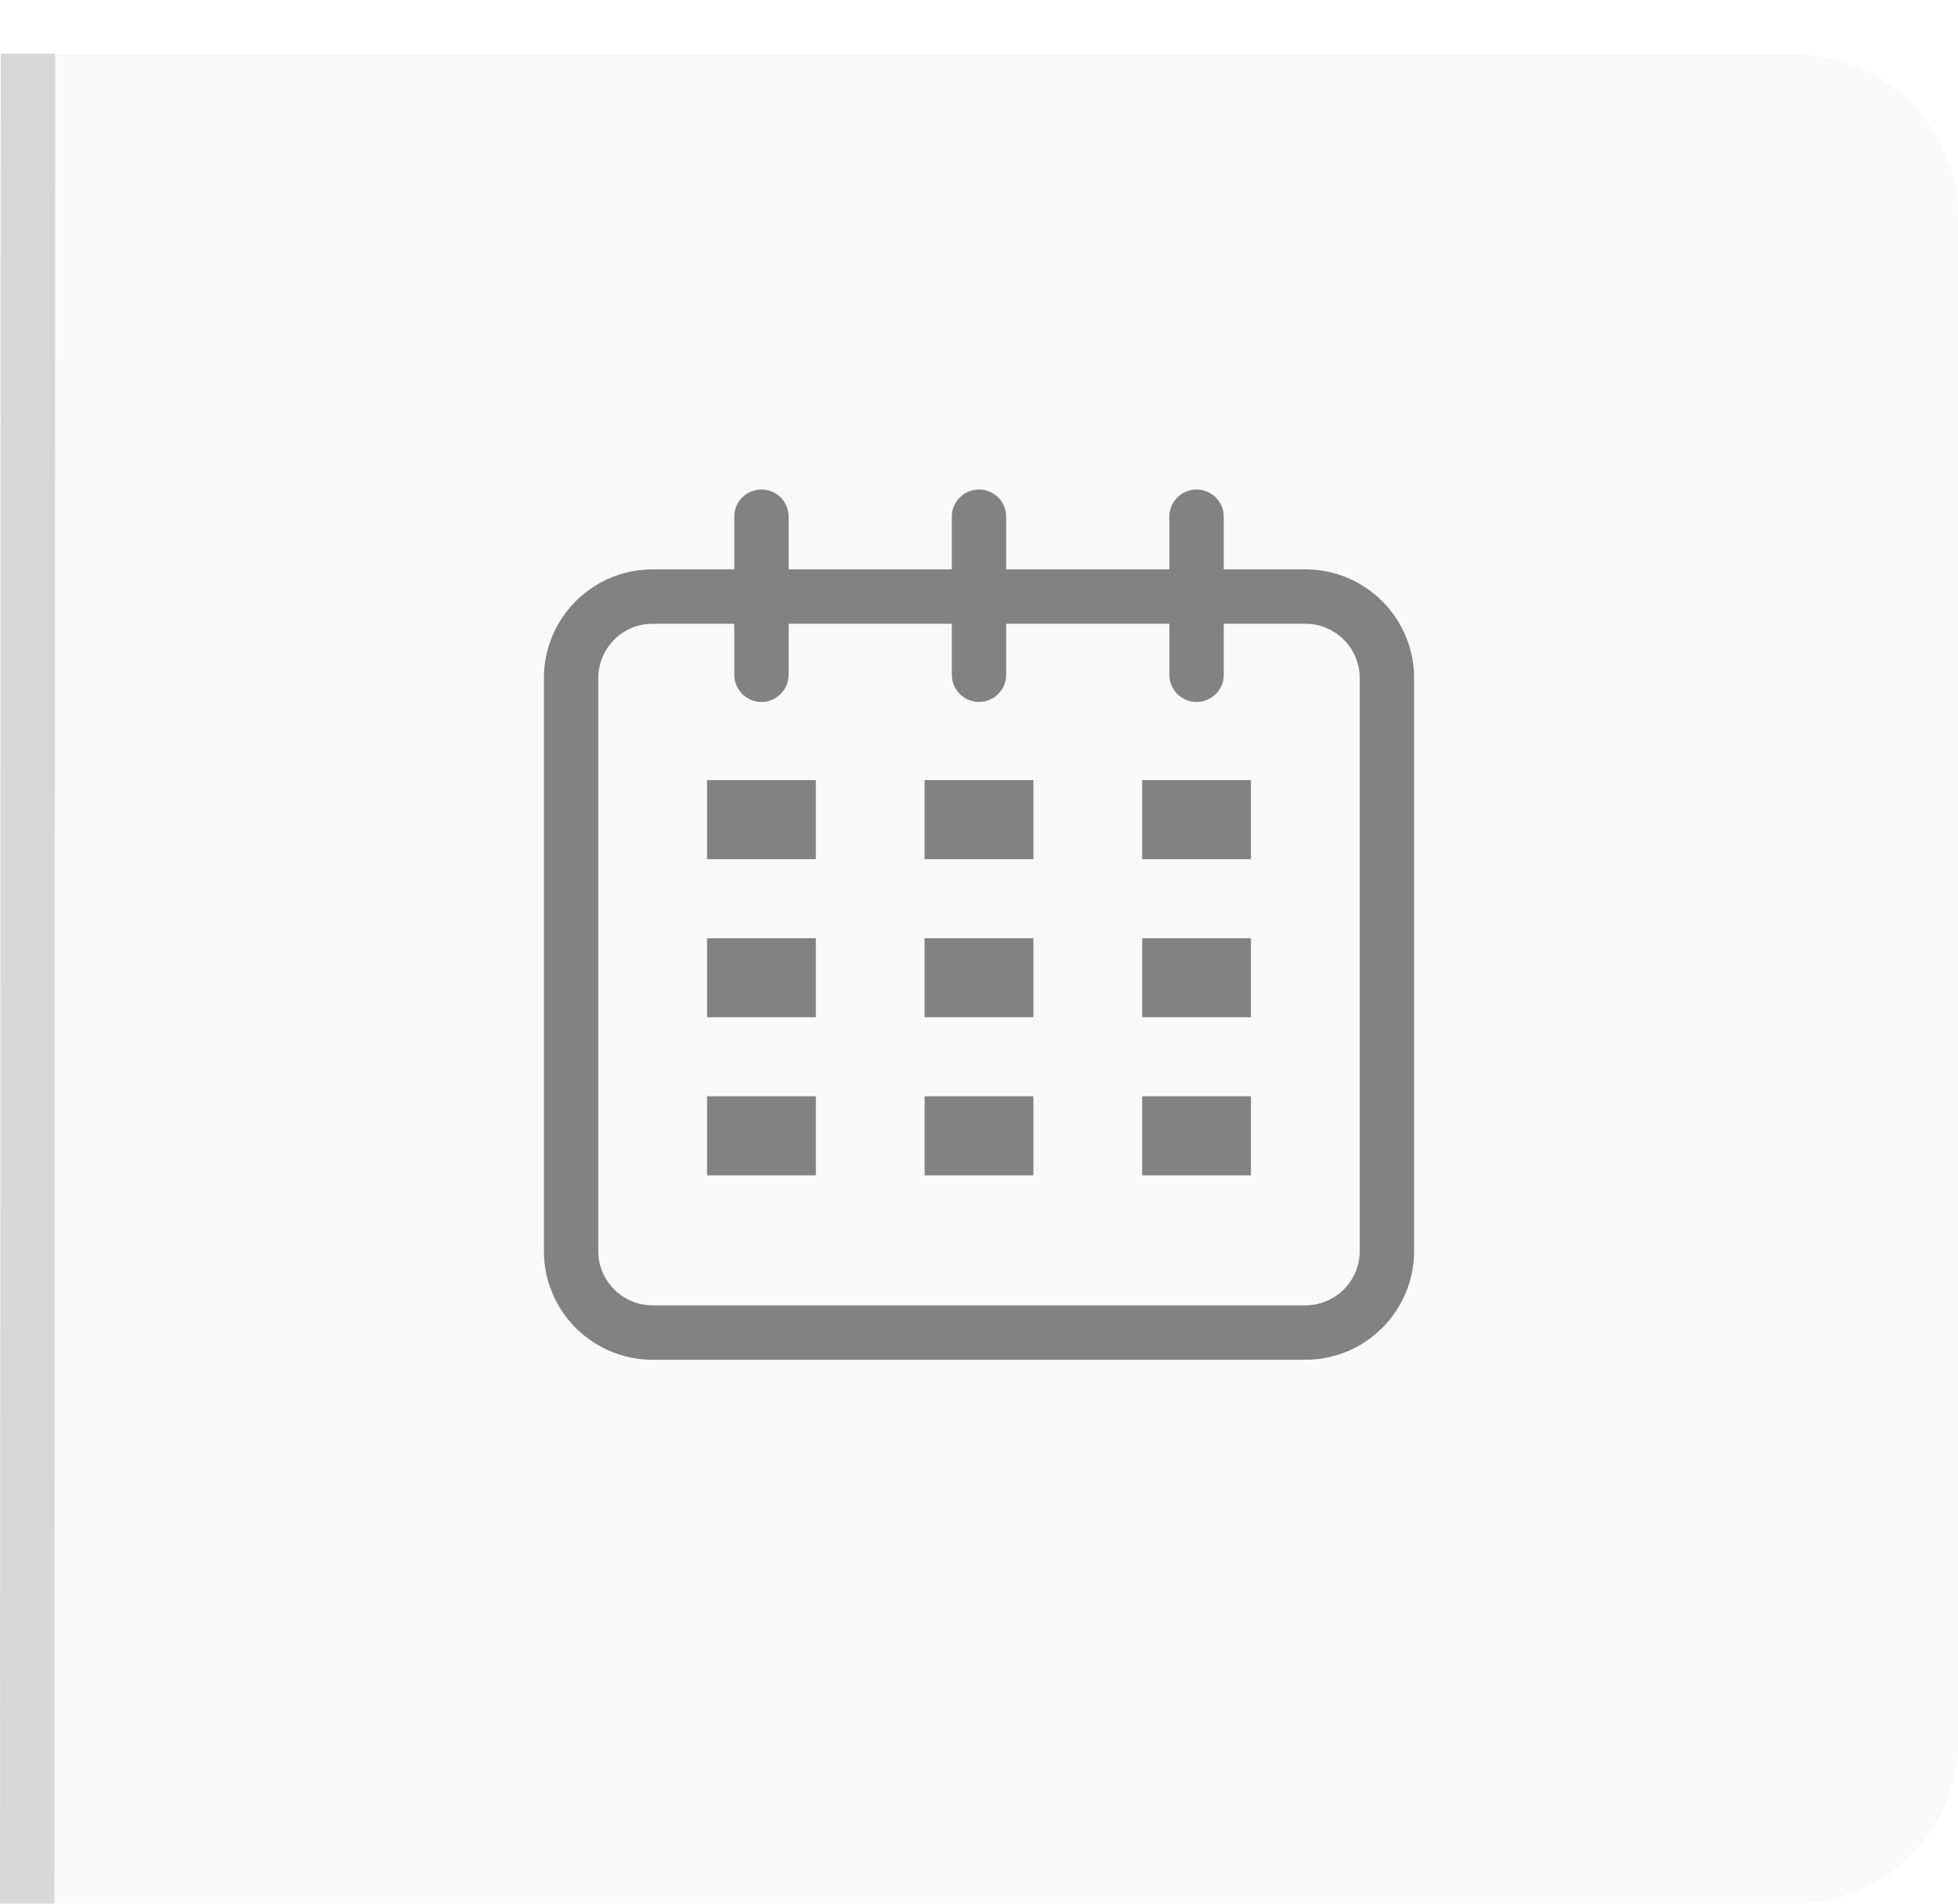
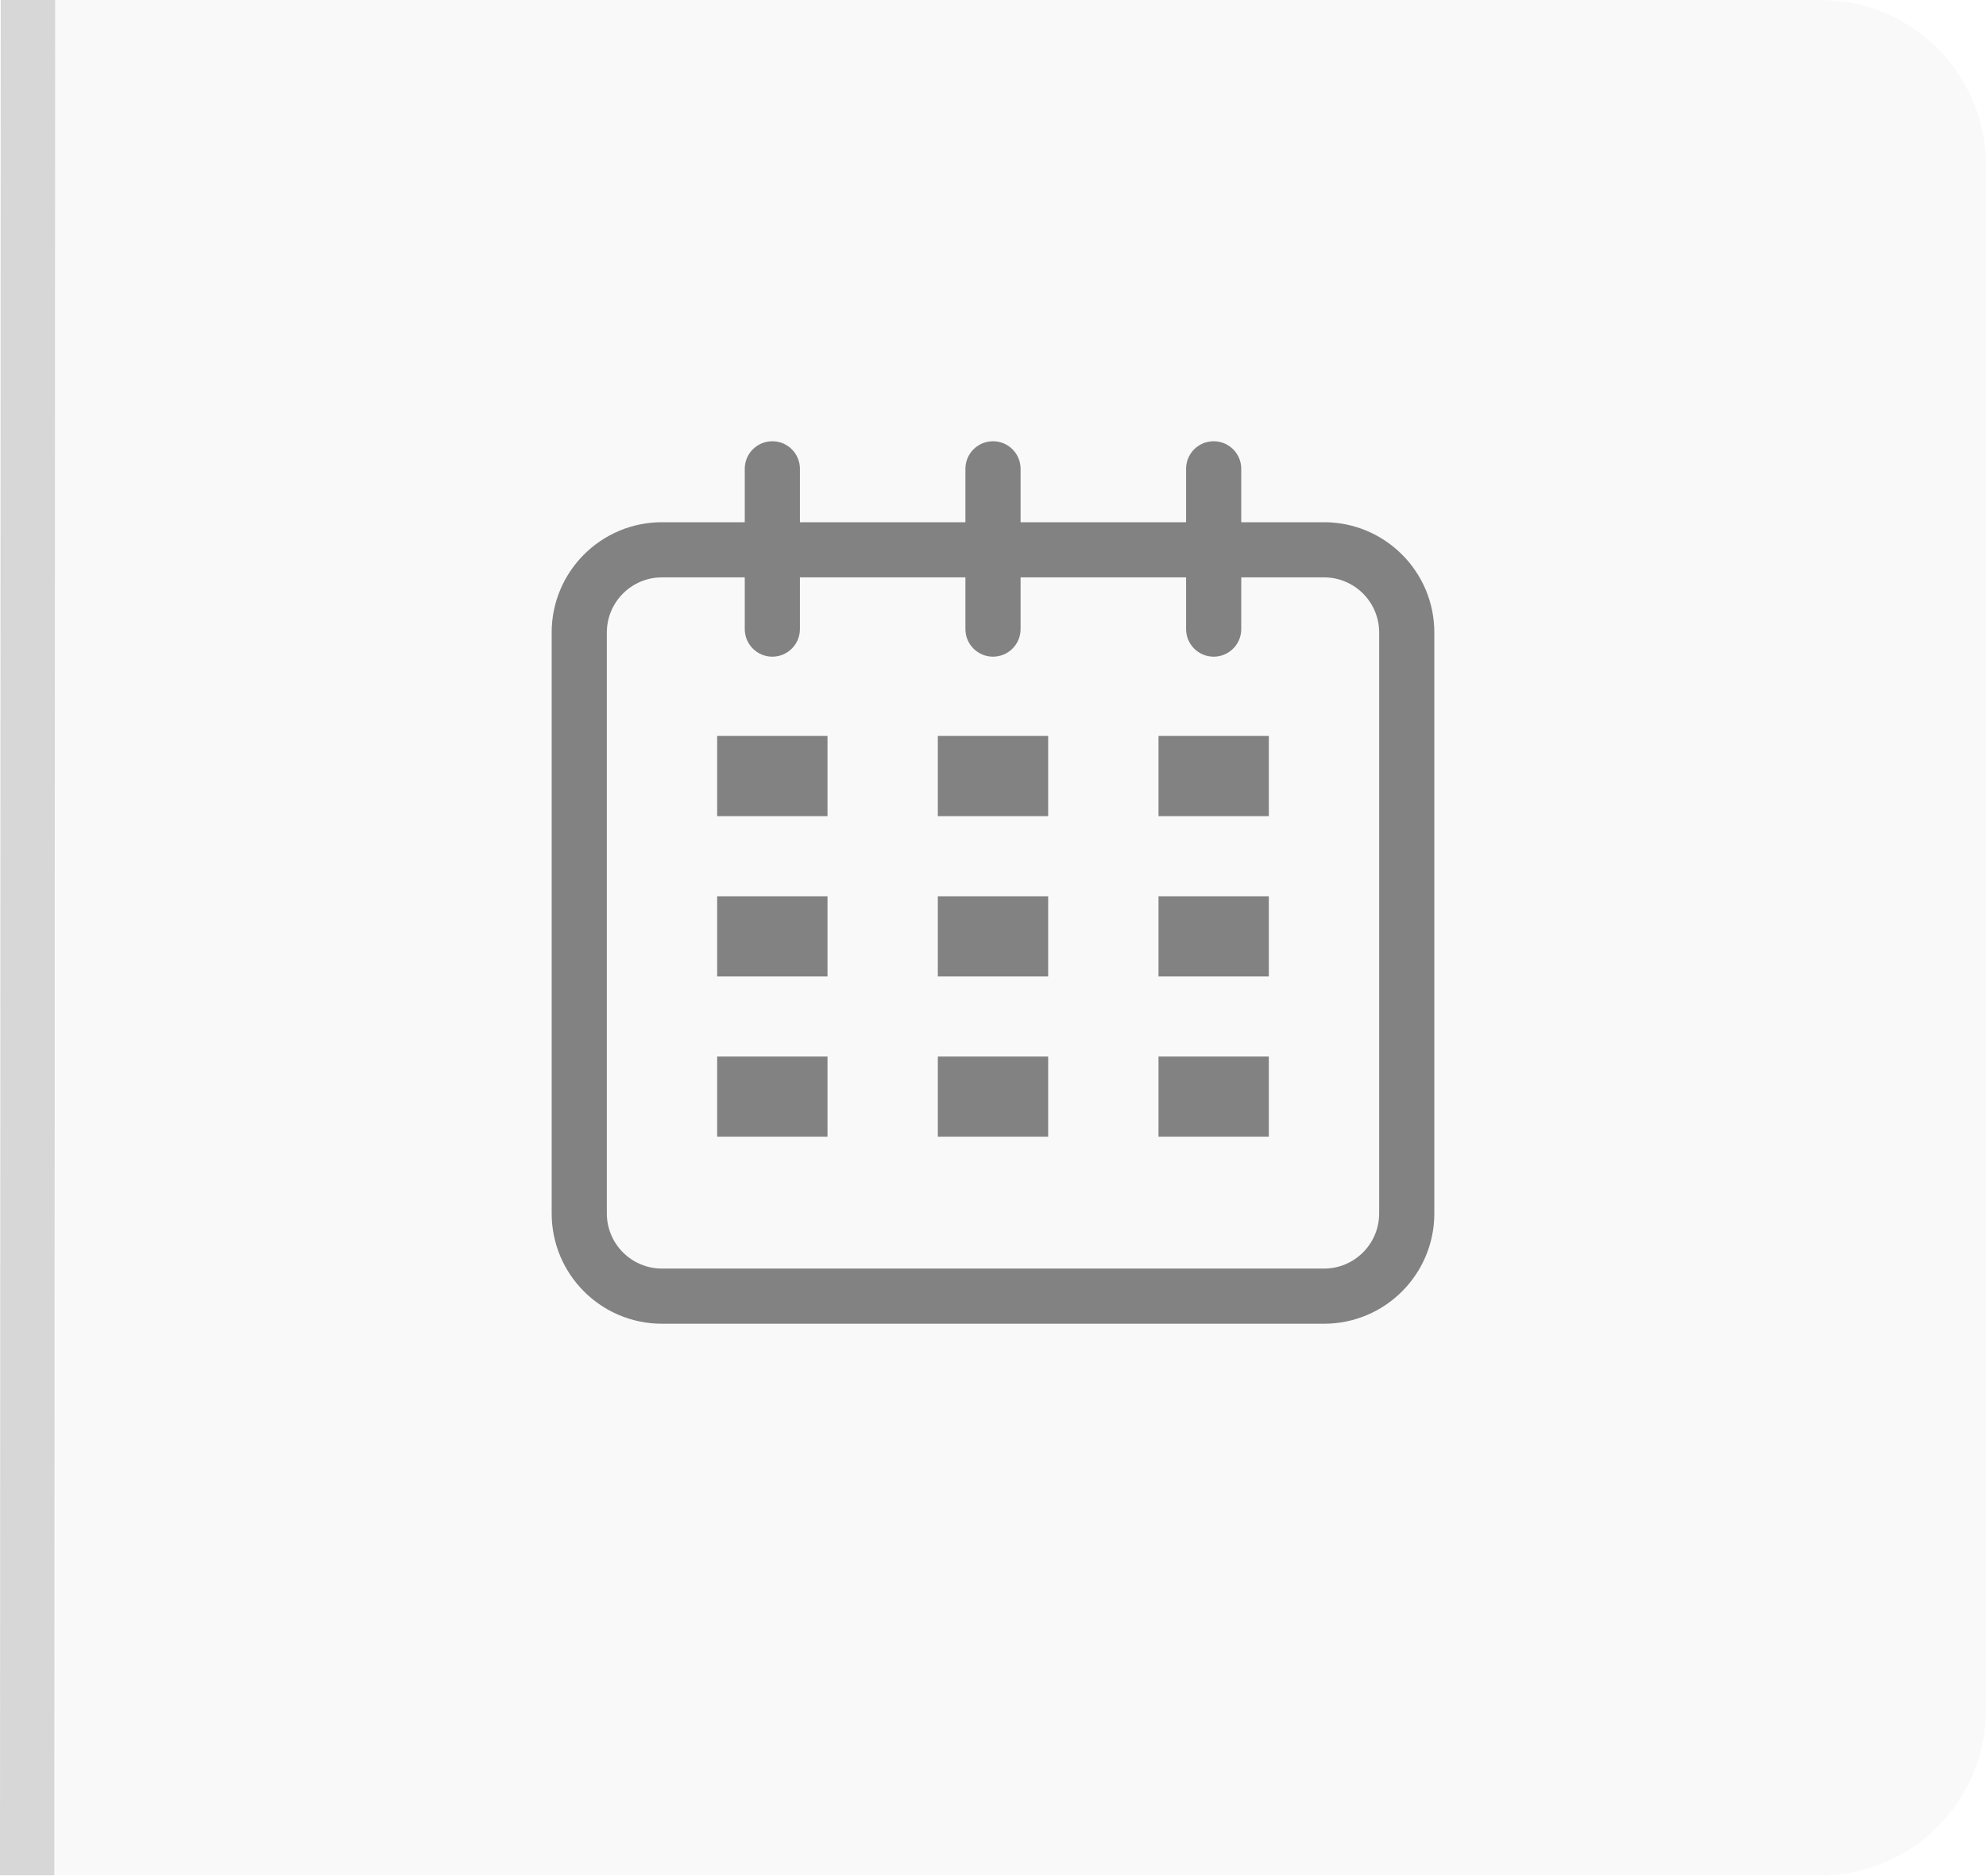
- <svg xmlns="http://www.w3.org/2000/svg" width="36" height="35" viewBox="0 0 36 35" fill="none">
-   <path d="M1 1H33C34.657 1 36 2.343 36 4V32C36 33.657 34.657 35 33 35H1V1Z" fill="#222222" fill-opacity="0.03" />
-   <path d="M0.513 1.486L0.5 34.5" stroke="#222222" stroke-opacity="0.18" stroke-linecap="square" />
-   <path fill-rule="evenodd" clip-rule="evenodd" d="M13 14.343H15V15.797H13V14.343ZM13 17.25H15V18.703H13V17.25ZM15 20.156H13V21.609H15V20.156ZM17 20.156H19V21.609H17V20.156ZM19 17.25H17V18.703H19V17.25ZM17 14.343H19V15.797H17V14.343ZM23 20.156H21V21.609H23V20.156ZM21 17.25H23V18.703H21V17.25ZM23 14.343H21V15.797H23V14.343Z" fill="#222222" fill-opacity="0.55" />
-   <path fill-rule="evenodd" clip-rule="evenodd" d="M14.5 9.5C14.5 9.223 14.276 9 14 9C13.724 9 13.5 9.223 13.5 9.5V10.468H12C10.895 10.468 10 11.364 10 12.468V23C10 24.105 10.895 25 12 25H24C25.105 25 26 24.105 26 23V12.468C26 11.364 25.105 10.468 24 10.468H22.5V9.5C22.5 9.223 22.276 9 22 9C21.724 9 21.5 9.223 21.5 9.5V10.468H18.5V9.5C18.5 9.223 18.276 9 18 9C17.724 9 17.5 9.223 17.5 9.5V10.468H14.5V9.5ZM21.5 11.468H18.5V12.406C18.5 12.682 18.276 12.906 18 12.906C17.724 12.906 17.5 12.682 17.5 12.406V11.468H14.5V12.406C14.5 12.682 14.276 12.906 14 12.906C13.724 12.906 13.5 12.682 13.5 12.406V11.468H12C11.448 11.468 11 11.916 11 12.468V23C11 23.552 11.448 24 12 24H24C24.552 24 25 23.552 25 23V12.468C25 11.916 24.552 11.468 24 11.468H22.5V12.406C22.5 12.682 22.276 12.906 22 12.906C21.724 12.906 21.5 12.682 21.5 12.406V11.468Z" fill="#222222" fill-opacity="0.55" />
+ <svg xmlns="http://www.w3.org/2000/svg" width="36" height="34" viewBox="0 0 36 34" fill="none">
+   <path d="M1 0H33C34.657 0 36 1.343 36 3V31C36 32.657 34.657 34 33 34H1V0Z" fill="#222222" fill-opacity="0.03" />
+   <path fill-rule="evenodd" clip-rule="evenodd" d="M1 0L0.986 34L-0 34L0.013 0L1 0Z" fill="#222222" fill-opacity="0.18" />
+   <path fill-rule="evenodd" clip-rule="evenodd" d="M13 13.343H15V14.797H13V13.343ZM13 16.25H15V17.703H13V16.25ZM15 19.156H13V20.609H15V19.156ZM17 19.156H19V20.609H17V19.156ZM19 16.25H17V17.703H19V16.25ZM17 13.343H19V14.797H17V13.343ZM23 19.156H21V20.609H23V19.156ZM21 16.25H23V17.703H21V16.25ZM23 13.343H21V14.797H23V13.343Z" fill="#222222" fill-opacity="0.55" />
+   <path fill-rule="evenodd" clip-rule="evenodd" d="M14.5 8.5C14.5 8.223 14.276 8 14 8C13.724 8 13.5 8.223 13.5 8.5V9.468H12C10.895 9.468 10 10.364 10 11.468V22C10 23.105 10.895 24 12 24H24C25.105 24 26 23.105 26 22V11.468C26 10.364 25.105 9.468 24 9.468H22.5V8.5C22.5 8.223 22.276 8 22 8C21.724 8 21.5 8.223 21.5 8.5V9.468H18.5V8.5C18.5 8.223 18.276 8 18 8C17.724 8 17.5 8.223 17.5 8.5V9.468H14.5V8.5ZM21.5 10.468H18.5V11.406C18.5 11.682 18.276 11.906 18 11.906C17.724 11.906 17.5 11.682 17.5 11.406V10.468H14.5V11.406C14.5 11.682 14.276 11.906 14 11.906C13.724 11.906 13.5 11.682 13.5 11.406V10.468H12C11.448 10.468 11 10.916 11 11.468V22C11 22.552 11.448 23 12 23H24C24.552 23 25 22.552 25 22V11.468C25 10.916 24.552 10.468 24 10.468H22.5V11.406C22.5 11.682 22.276 11.906 22 11.906C21.724 11.906 21.5 11.682 21.5 11.406V10.468Z" fill="#222222" fill-opacity="0.55" />
</svg>
